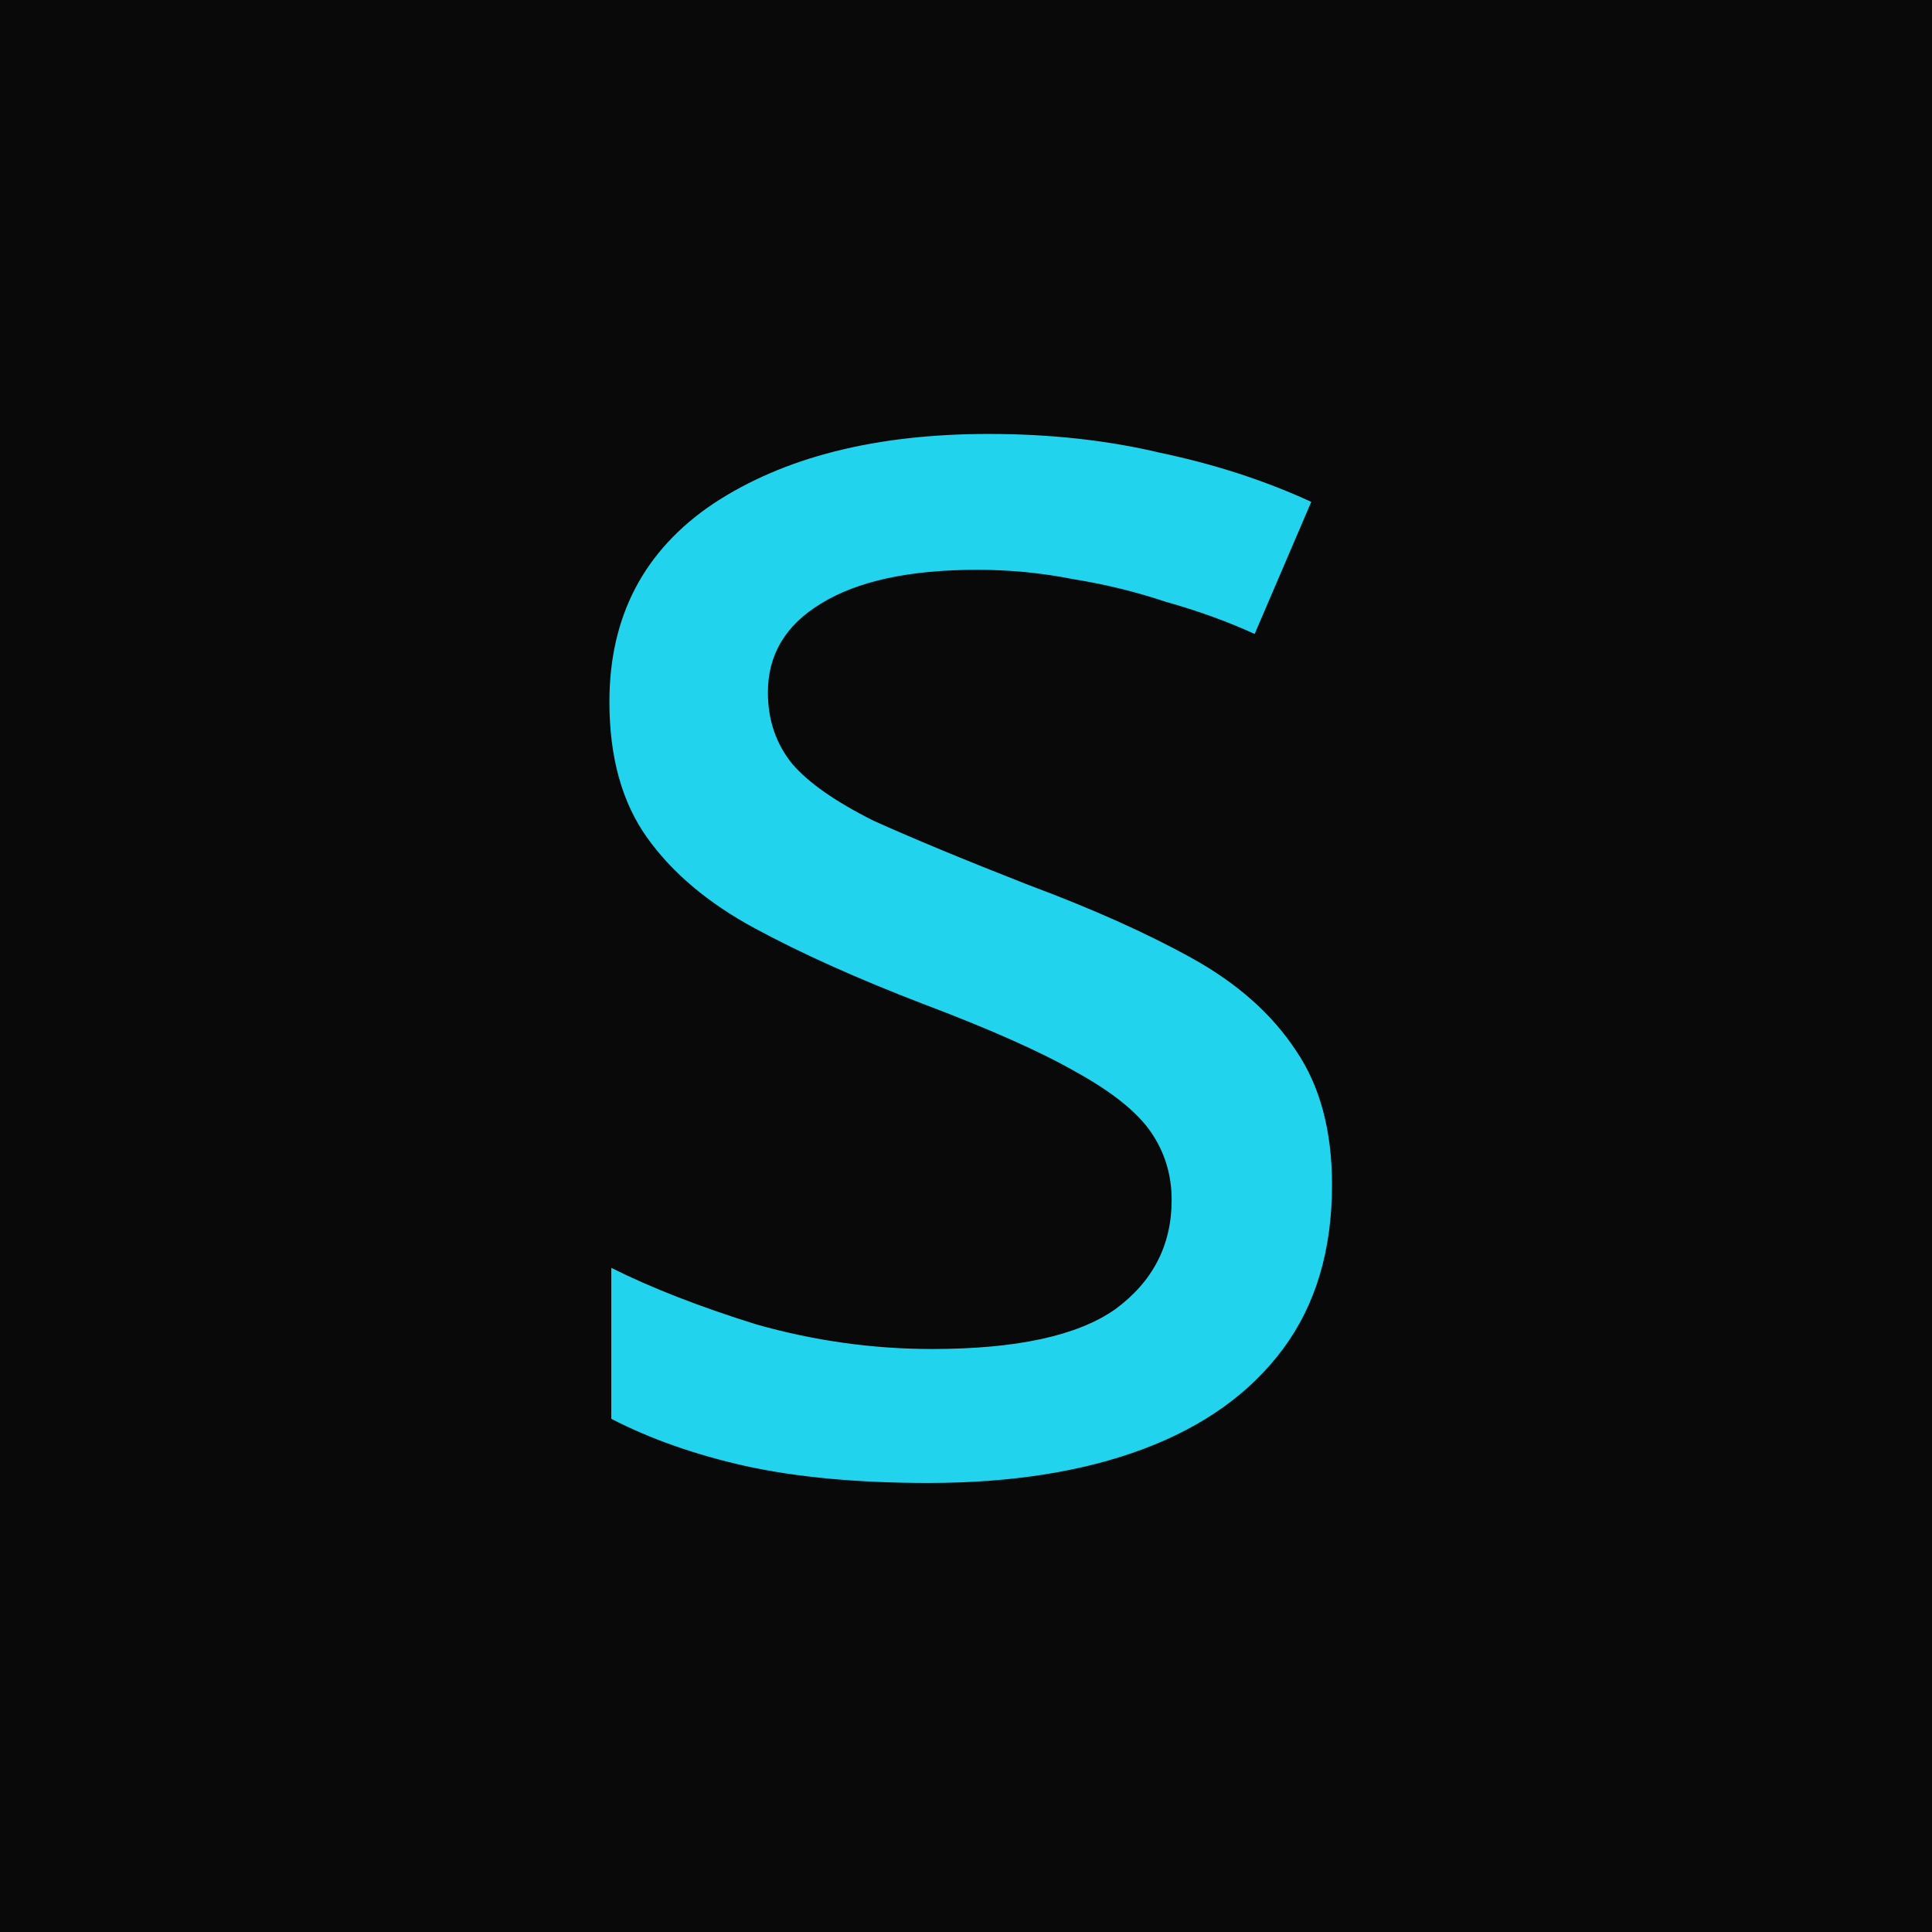
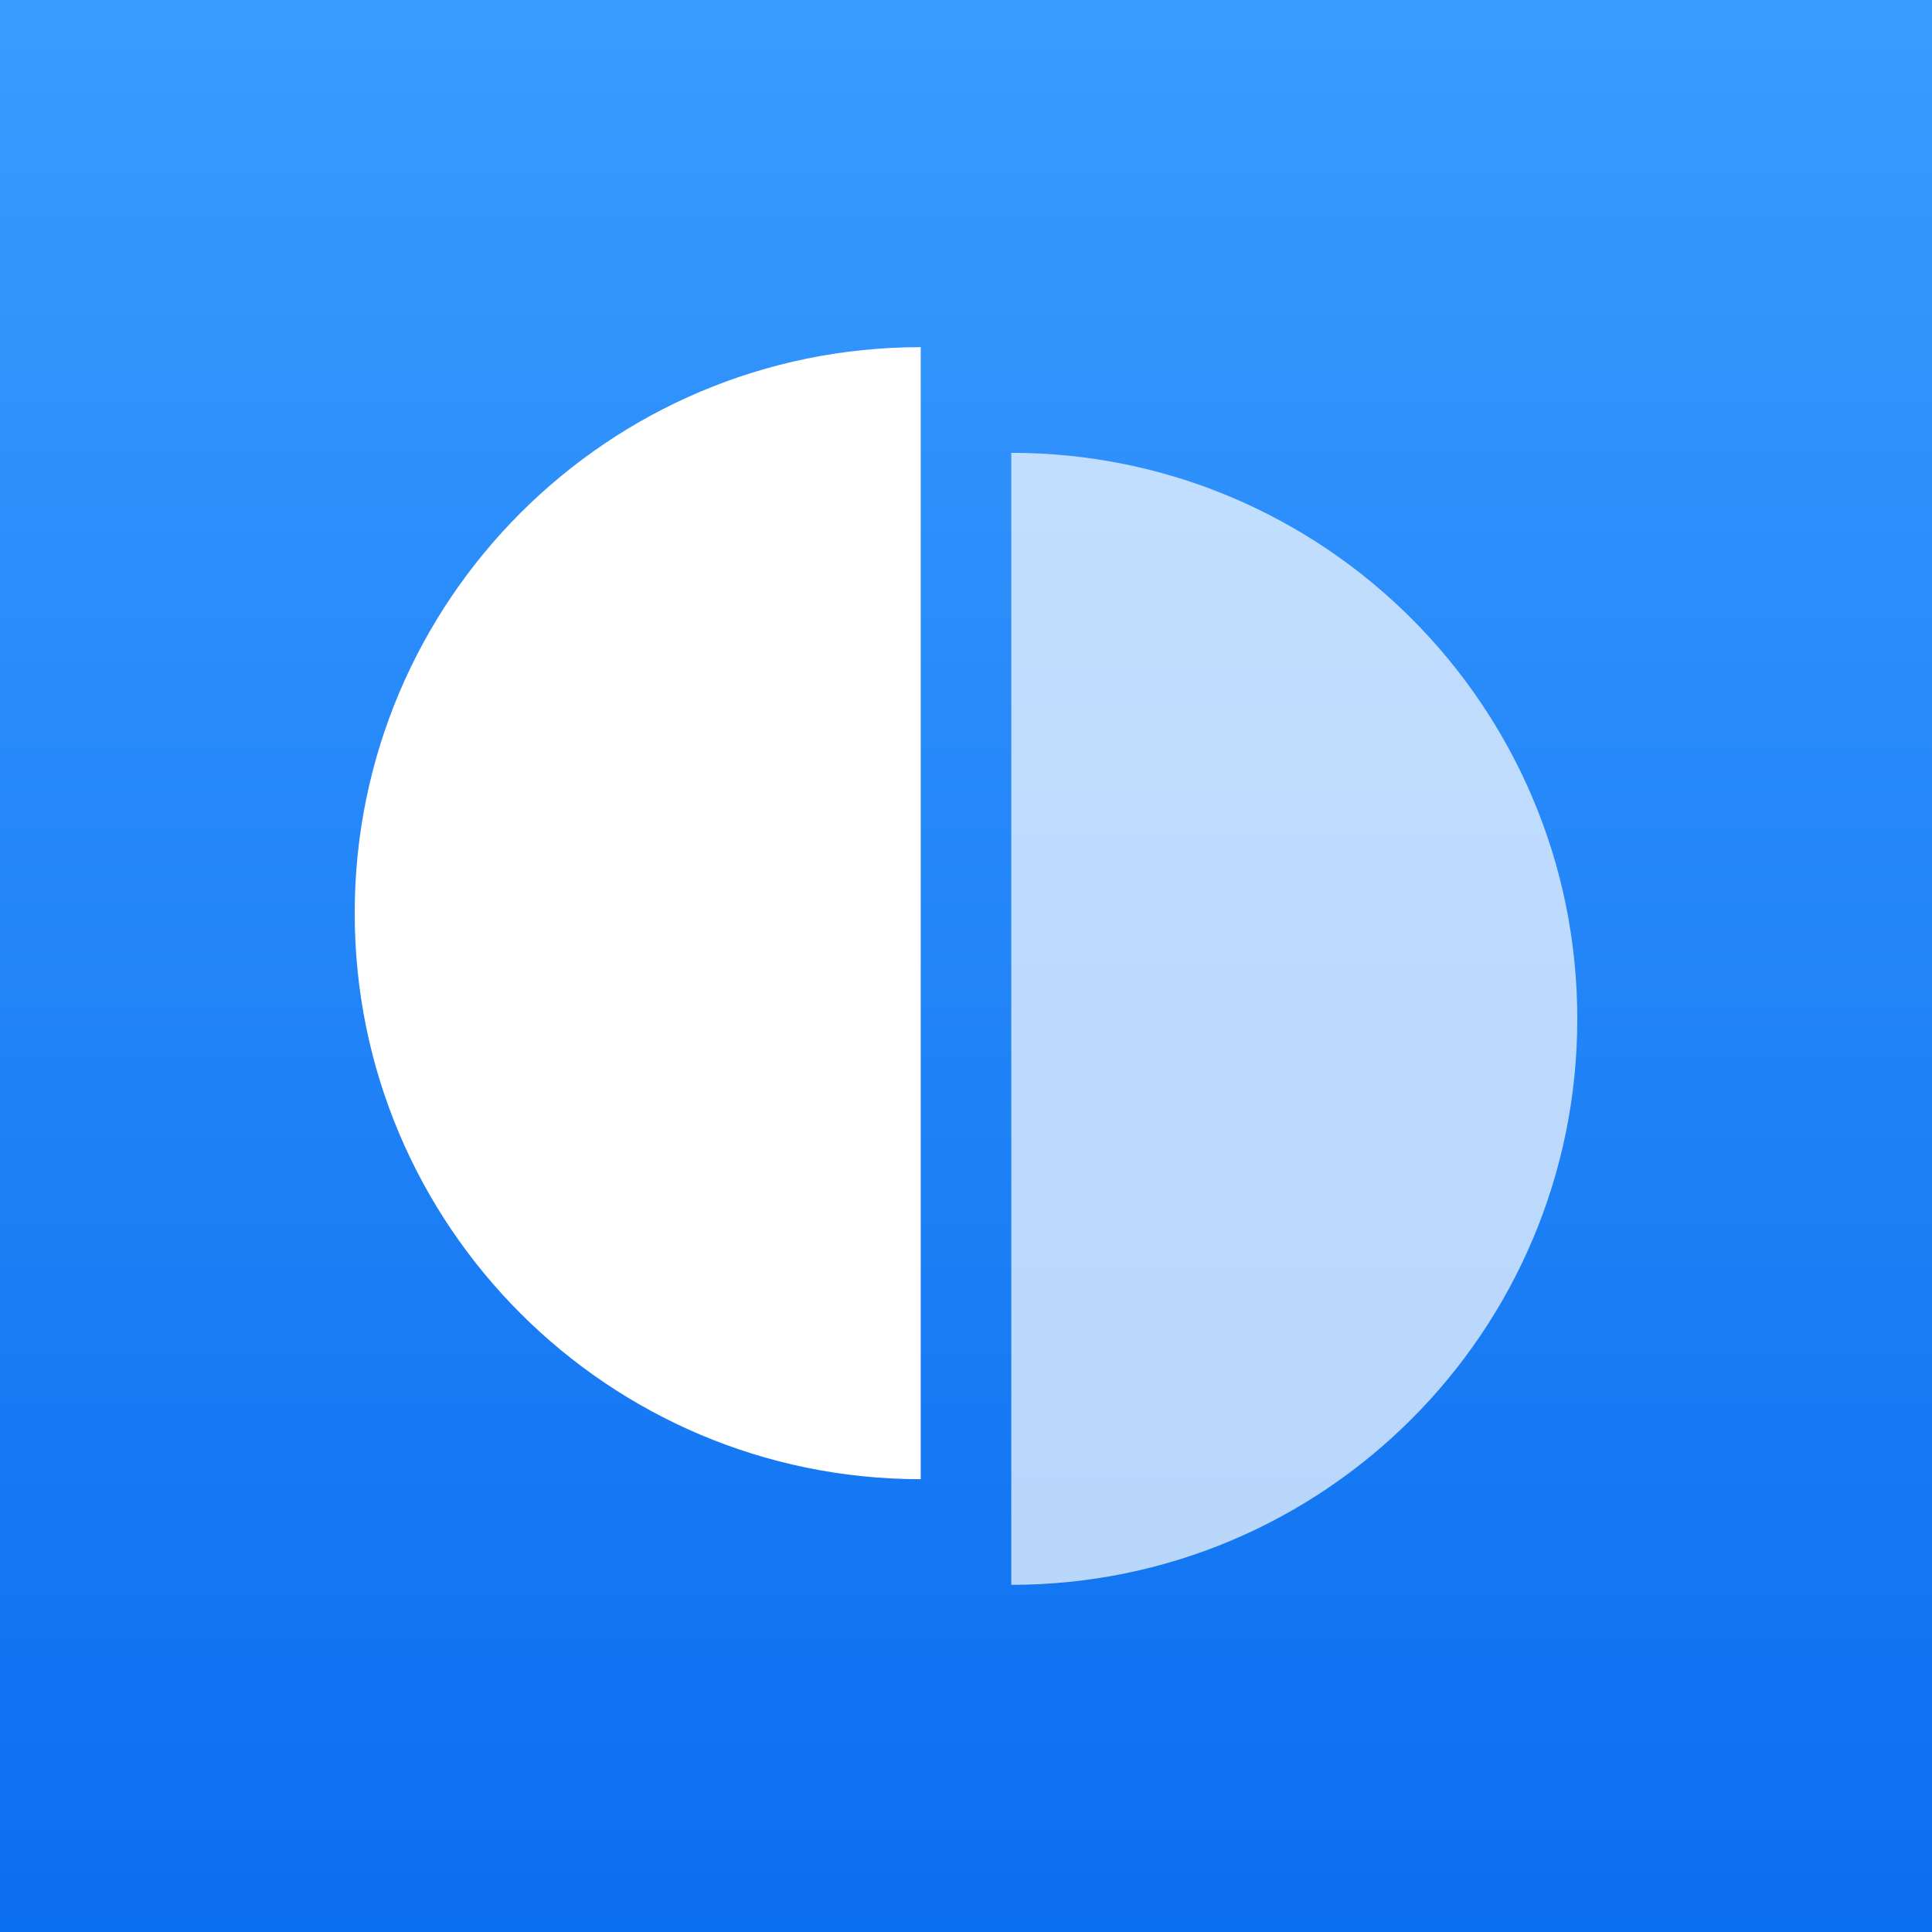
- <svg xmlns="http://www.w3.org/2000/svg" width="512" height="512" viewBox="0 0 512 512" fill="none">
-   <mask id="mask0_19_5" style="mask-type:alpha" maskUnits="userSpaceOnUse" x="0" y="0" width="512" height="512">
-     <rect width="512" height="512" fill="#D9D9D9" />
-   </mask>
-   <g mask="url(#mask0_19_5)">
-     <rect width="512" height="512" fill="#090909" />
-     <path d="M353 314C353 331.333 348.667 345.833 340 357.5C331.333 369.167 319 378 303 384C287 390 268 393 246 393C227.333 393 211.167 391.5 197.5 388.5C184.167 385.5 172.333 381.333 162 376V336C172.667 341.333 185.5 346.333 200.5 351C215.833 355.333 231.333 357.5 247 357.5C269.333 357.5 285.5 354 295.5 347C305.5 339.667 310.5 330 310.5 318C310.5 311.333 308.667 305.333 305 300C301.333 294.667 294.667 289.333 285 284C275.667 278.667 262.167 272.667 244.5 266C227.167 259.333 212.333 252.667 200 246C187.667 239.333 178.167 231.333 171.5 222C164.833 212.667 161.5 200.667 161.5 186C161.5 163.333 170.667 145.833 189 133.5C207.667 121.167 232 115 262 115C278.333 115 293.5 116.667 307.5 120C321.833 123 335.167 127.333 347.5 133L332.5 168C325.167 164.667 317.333 161.833 309 159.5C301 156.833 292.833 154.833 284.5 153.5C276.167 151.833 267.667 151 259 151C241 151 227.167 154 217.5 160C208.167 165.667 203.5 173.5 203.5 183.5C203.5 190.833 205.667 197.167 210 202.5C214.333 207.5 221.5 212.5 231.5 217.5C241.833 222.167 255.5 227.833 272.5 234.5C289.5 240.833 304 247.333 316 254C328 260.667 337.167 268.833 343.5 278.5C349.833 287.833 353 299.667 353 314Z" fill="#22D3EE" />
-   </g>
+ <svg xmlns="http://www.w3.org/2000/svg" viewBox="0 0 1024 1024">
+   <defs>
+     <linearGradient id="bg" x1="0" y1="0" x2="0" y2="1">
+       <stop offset="0" stop-color="#3a9bff" />
+       <stop offset="1" stop-color="#0a6ef0" />
+     </linearGradient>
+   </defs>
+   <rect width="1024" height="1024" fill="url(#bg)" />
+   <path d="M512 212 A300 300 0 0 0 512 812 Z" transform="translate(-24 -28)" fill="#ffffff" />
+   <path d="M512 212 A300 300 0 0 1 512 812 Z" transform="translate(24 28)" fill="#ffffff" fill-opacity="0.7" />
</svg>
